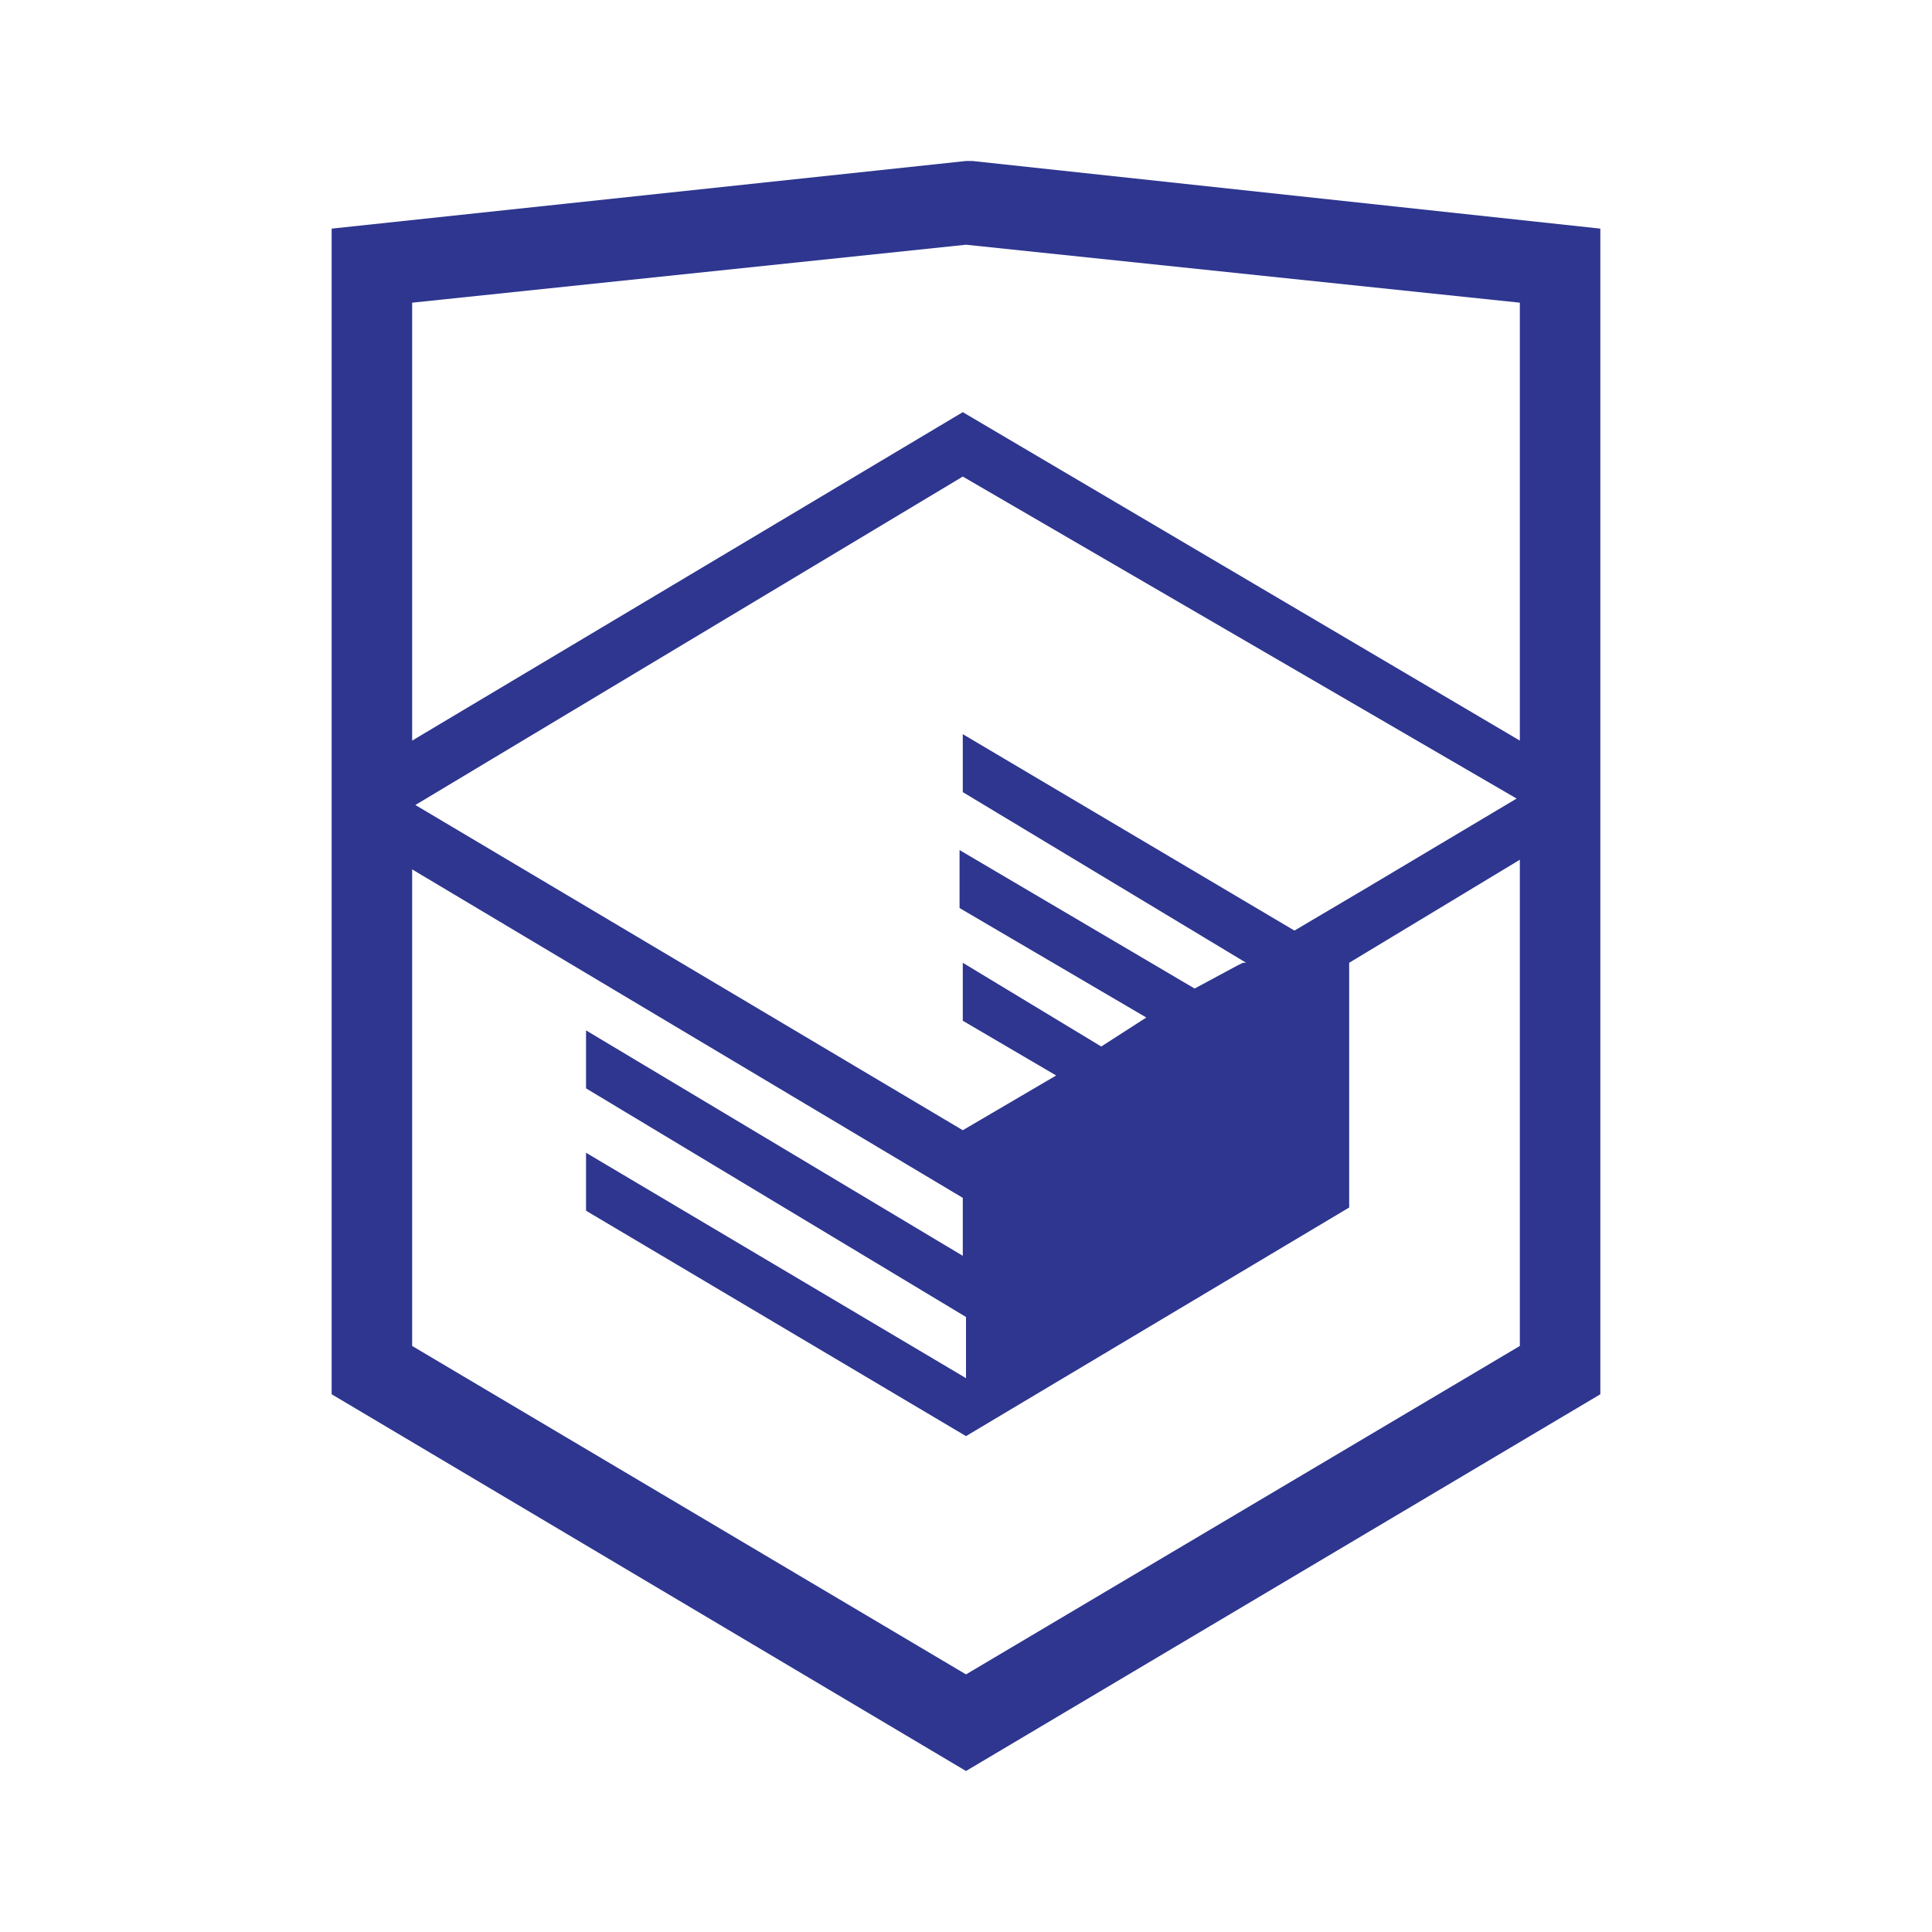
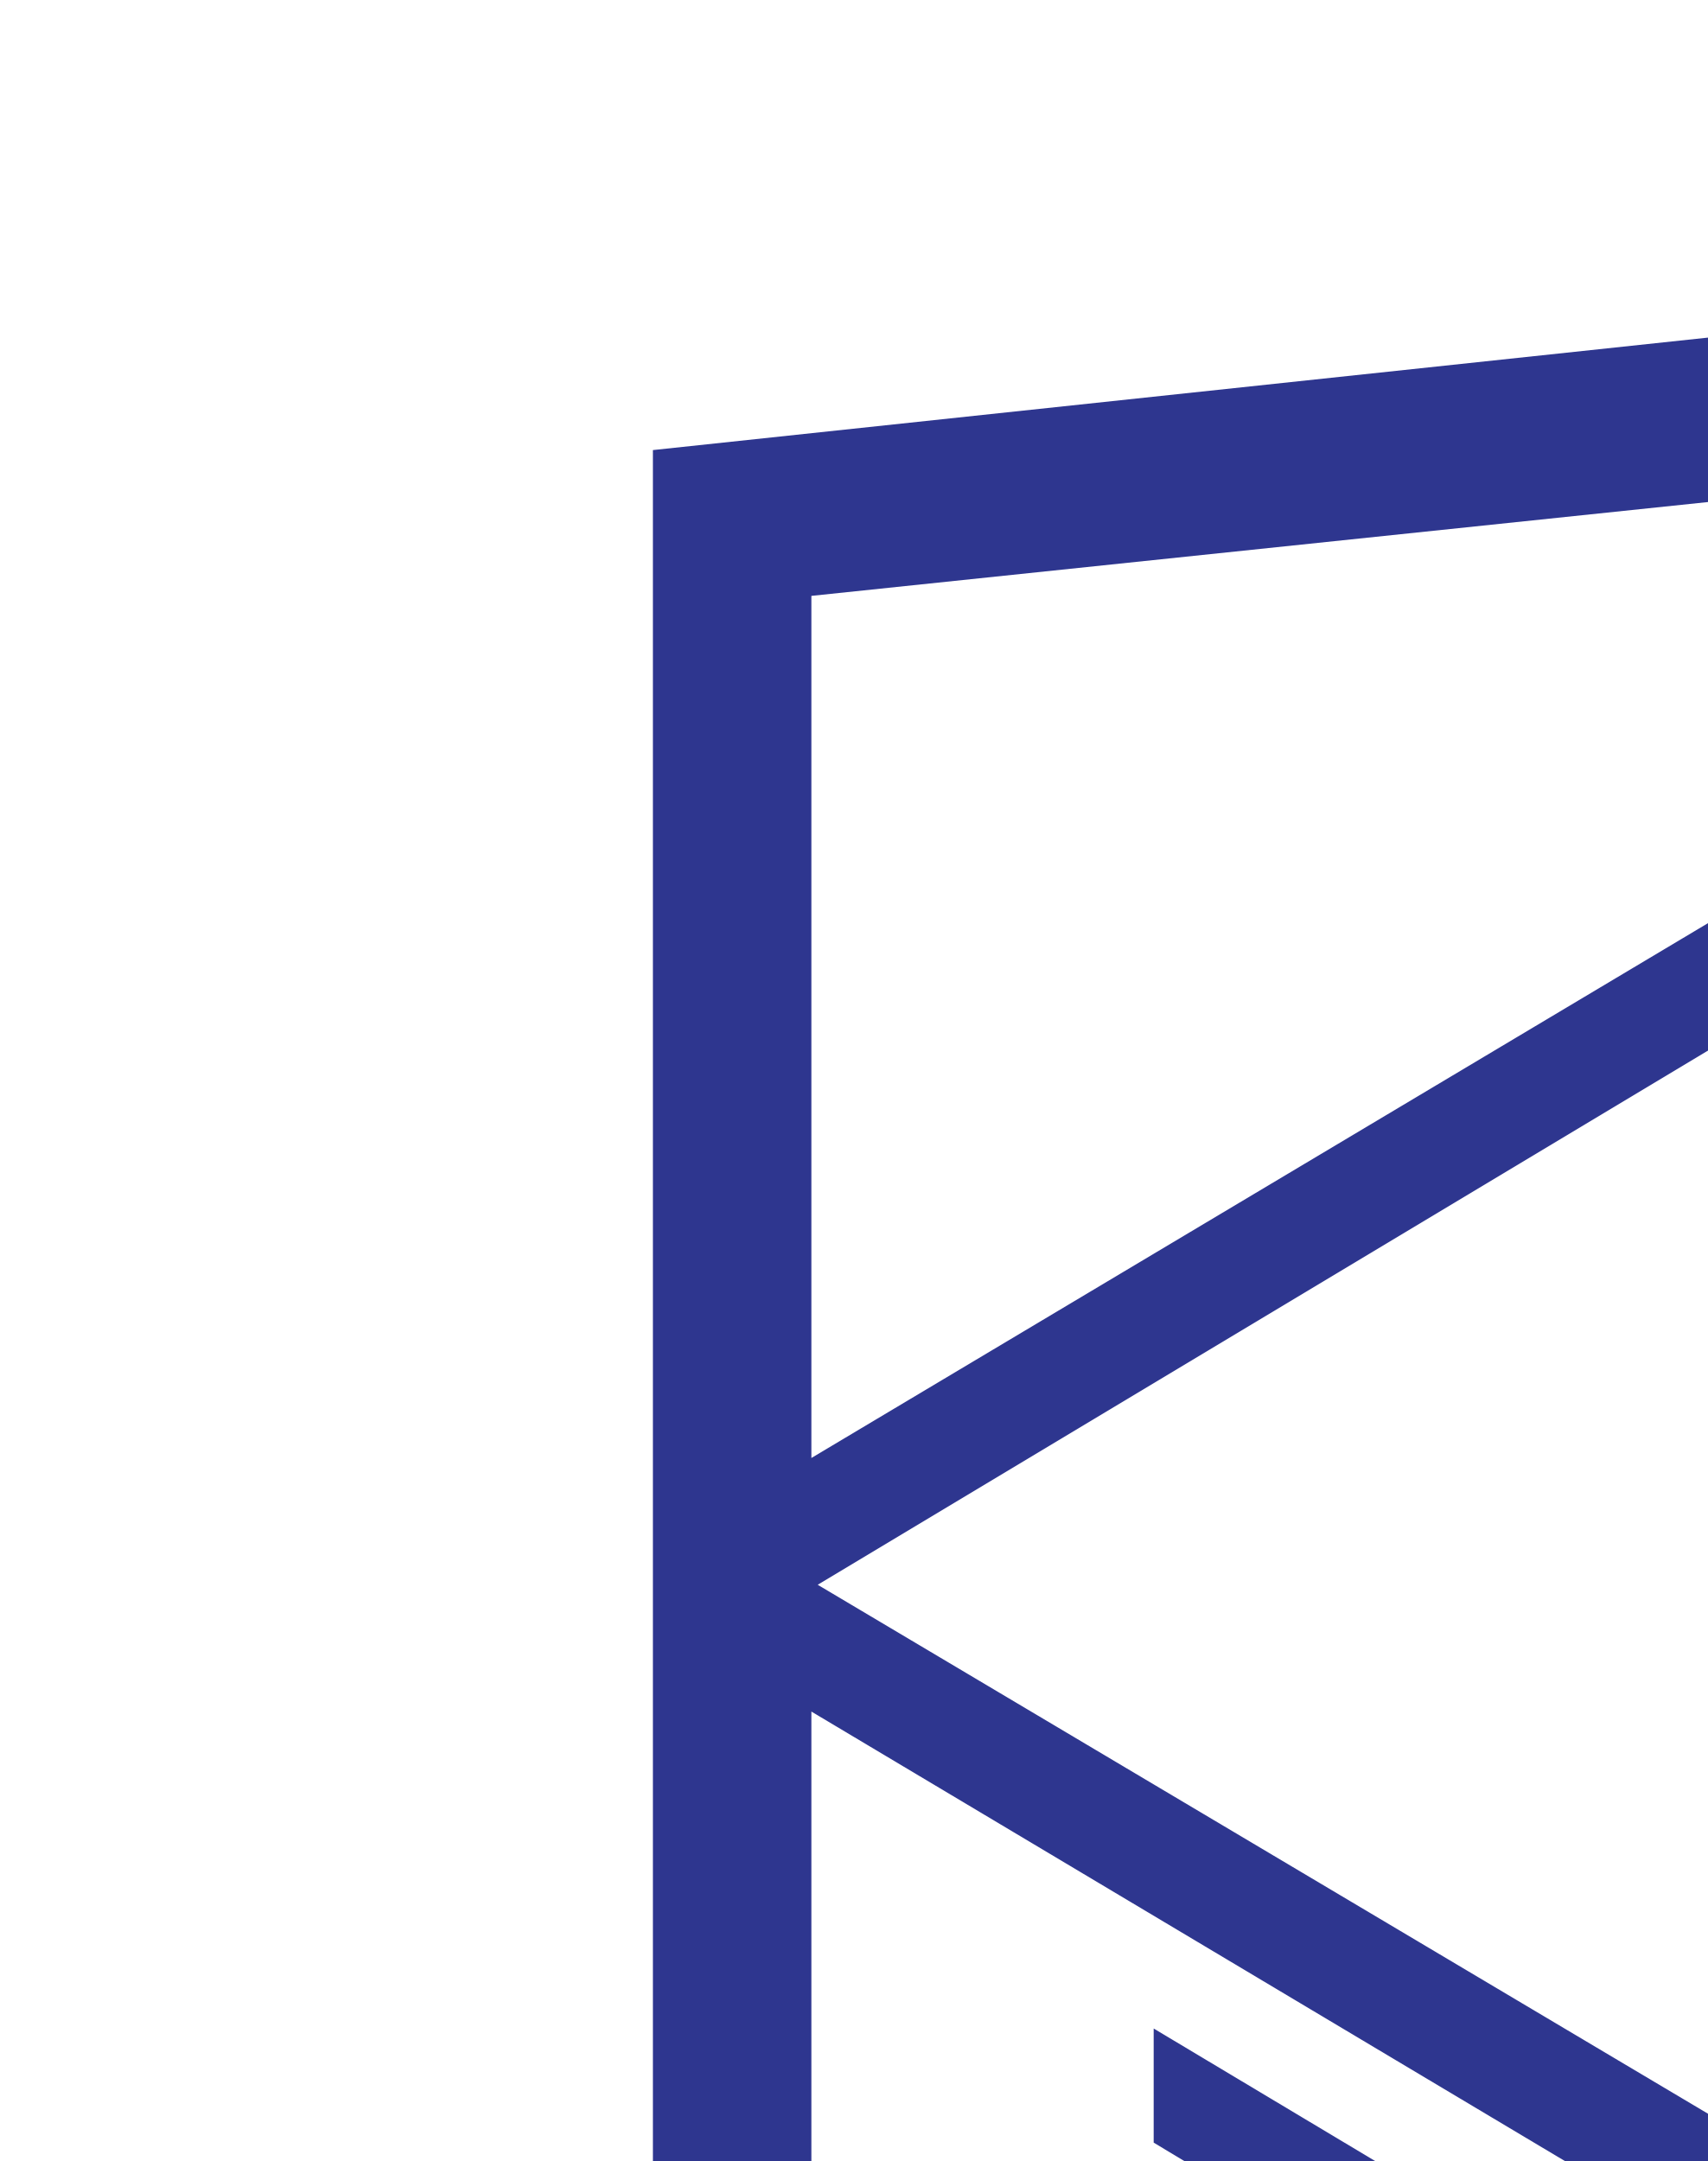
- <svg xmlns="http://www.w3.org/2000/svg" viewBox="0 0 60 60">
+ <svg xmlns="http://www.w3.org/2000/svg" version="1.1" id="Layer_1" x="0px" y="0px" width="26.943px" height="34.09px" viewBox="0 0 26.943 34.09" enable-background="new 0 0 26.943 34.09" xml:space="preserve">
  <path fill="#2E368F" d="M30.2 5h-.2l-19.7 2.1v36.2l19.7 11.7 19.7-11.7v-36.2l-19.5-2.1zm17 36.8l-17.2 10.2-17.2-10.2v-14.8l17.1 10.2v1.8l-11.7-7v1.8l11.8 7.1v1.9l-11.8-7v1.8l11.8 7 11.9-7.1v-7.6l5.3-3.2v15.1zm-.1-17l-4.7 2.8-2.2 1.3-10.3-6.1v1.8l8.8 5.3h-.1l-.2.1-1.3.7-7.3-4.3v1.8l5.8 3.4-1.4.9-4.3-2.6v1.8l2.9 1.7-2.9 1.7-17-10.1 17-10.2 17.2 10zm.1-1.8l-17.3-10.2-17.1 10.2v-13.6l17.2-1.8 17.2 1.8v13.6z" />
</svg>
